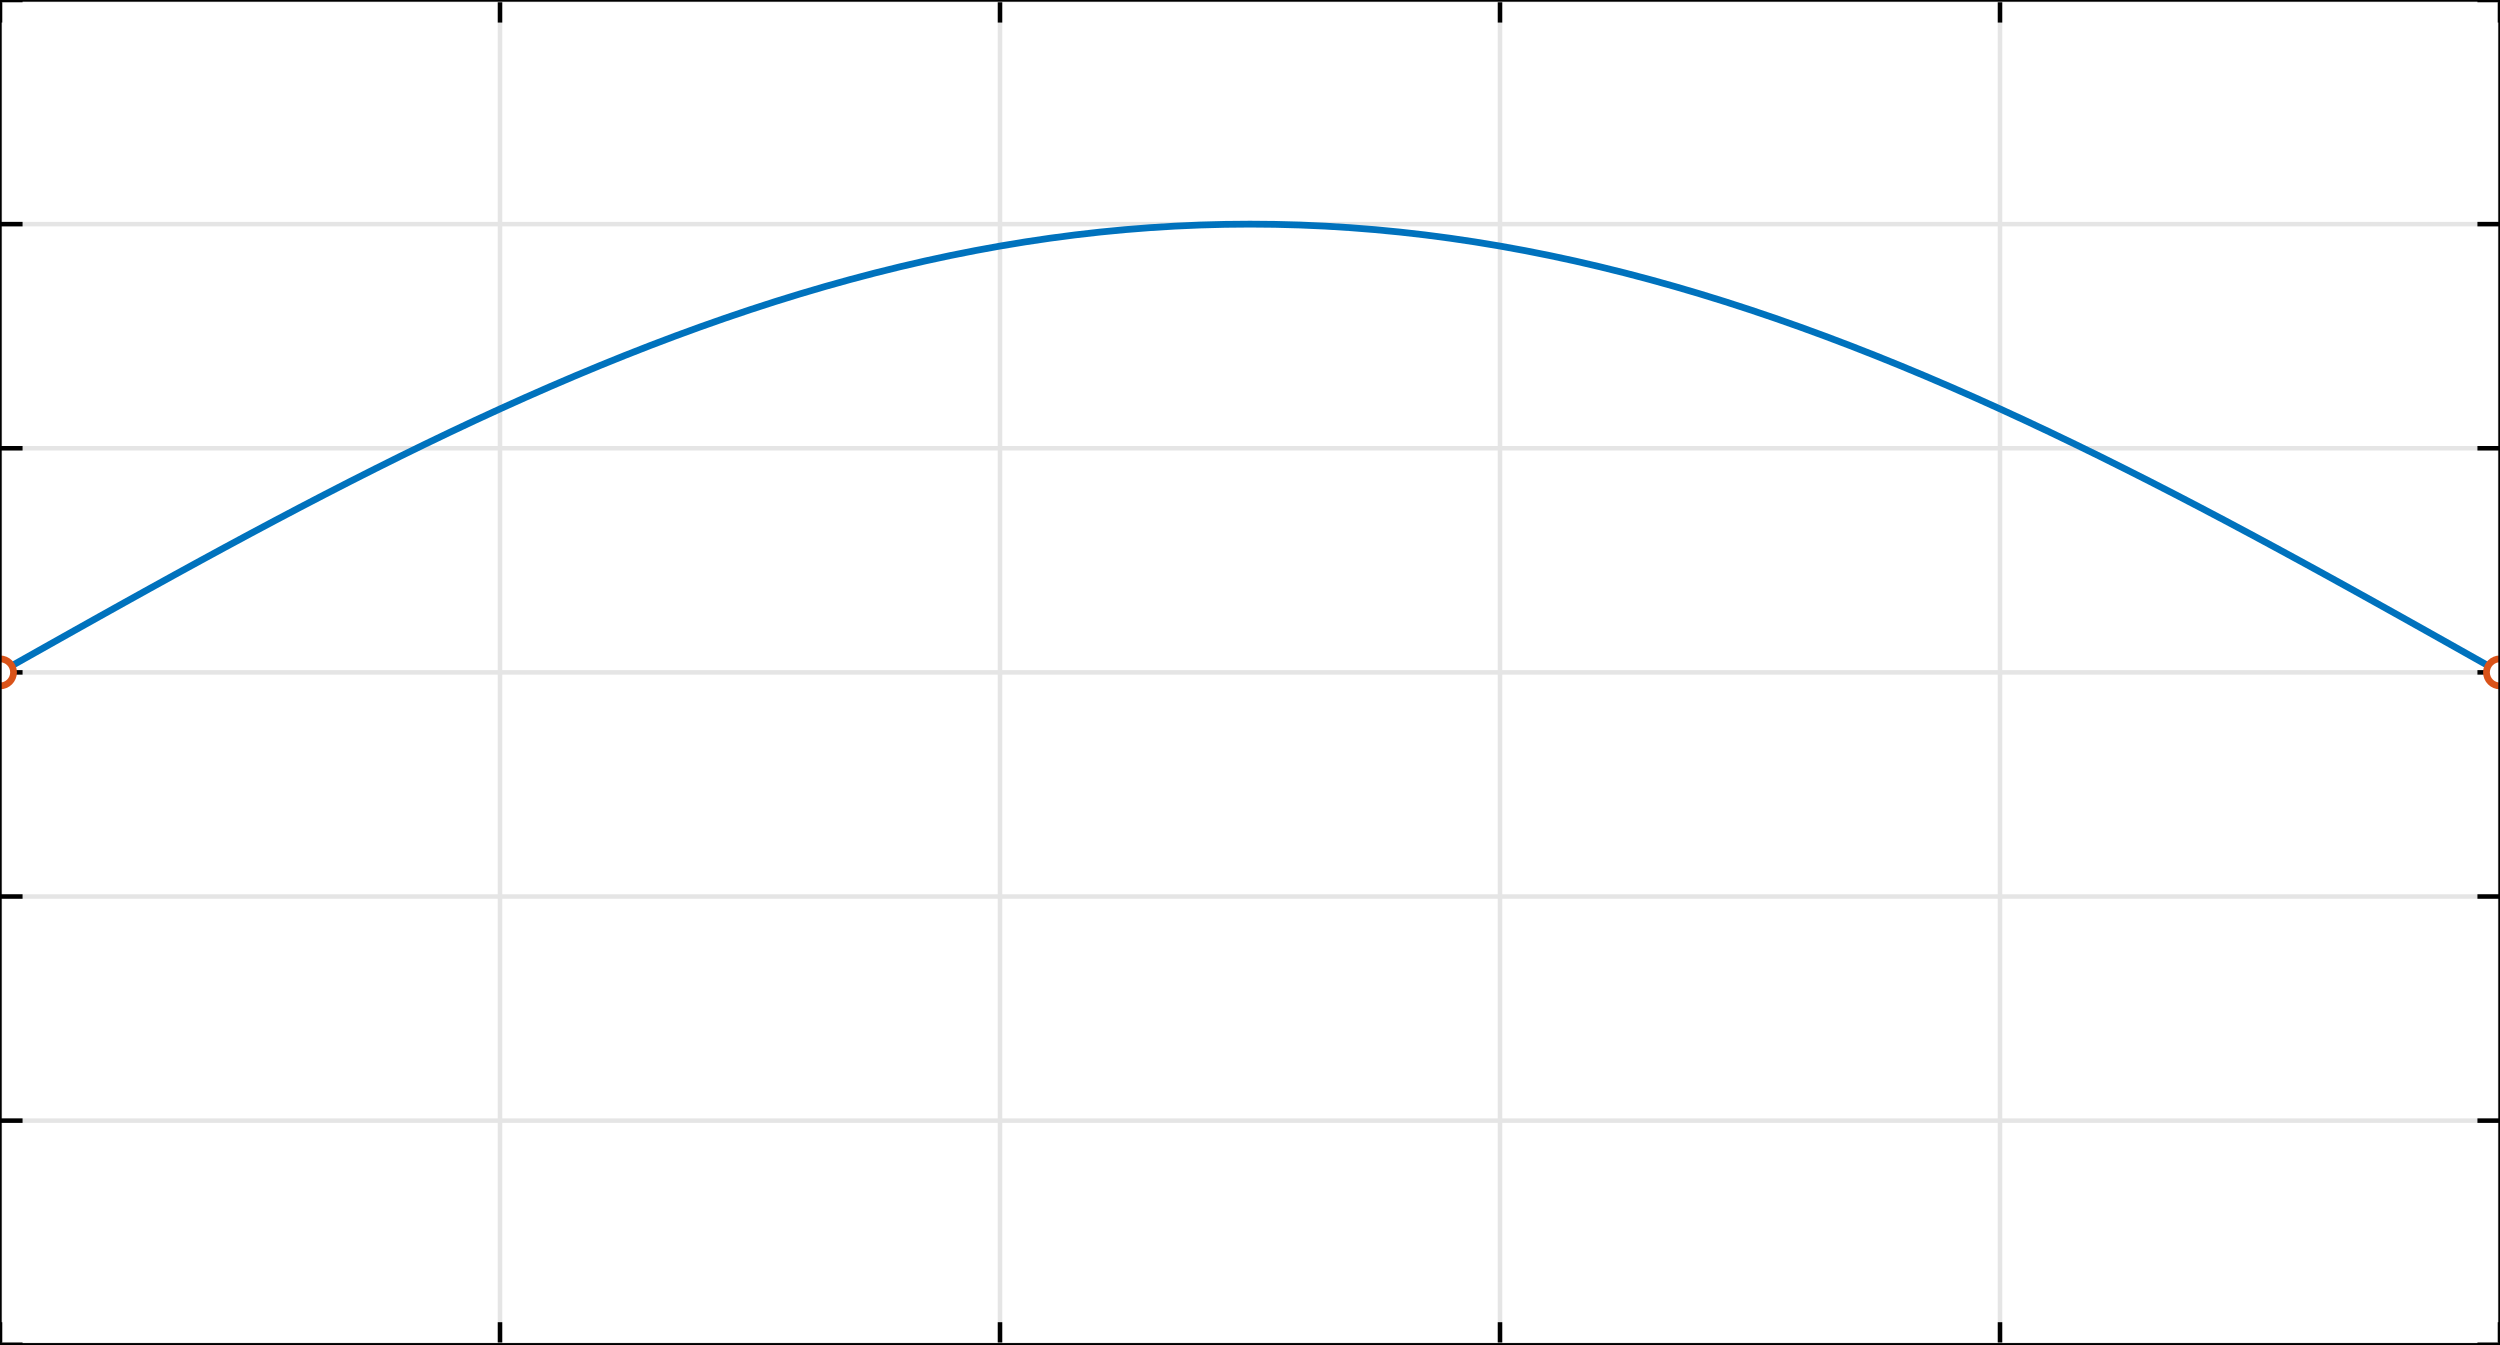
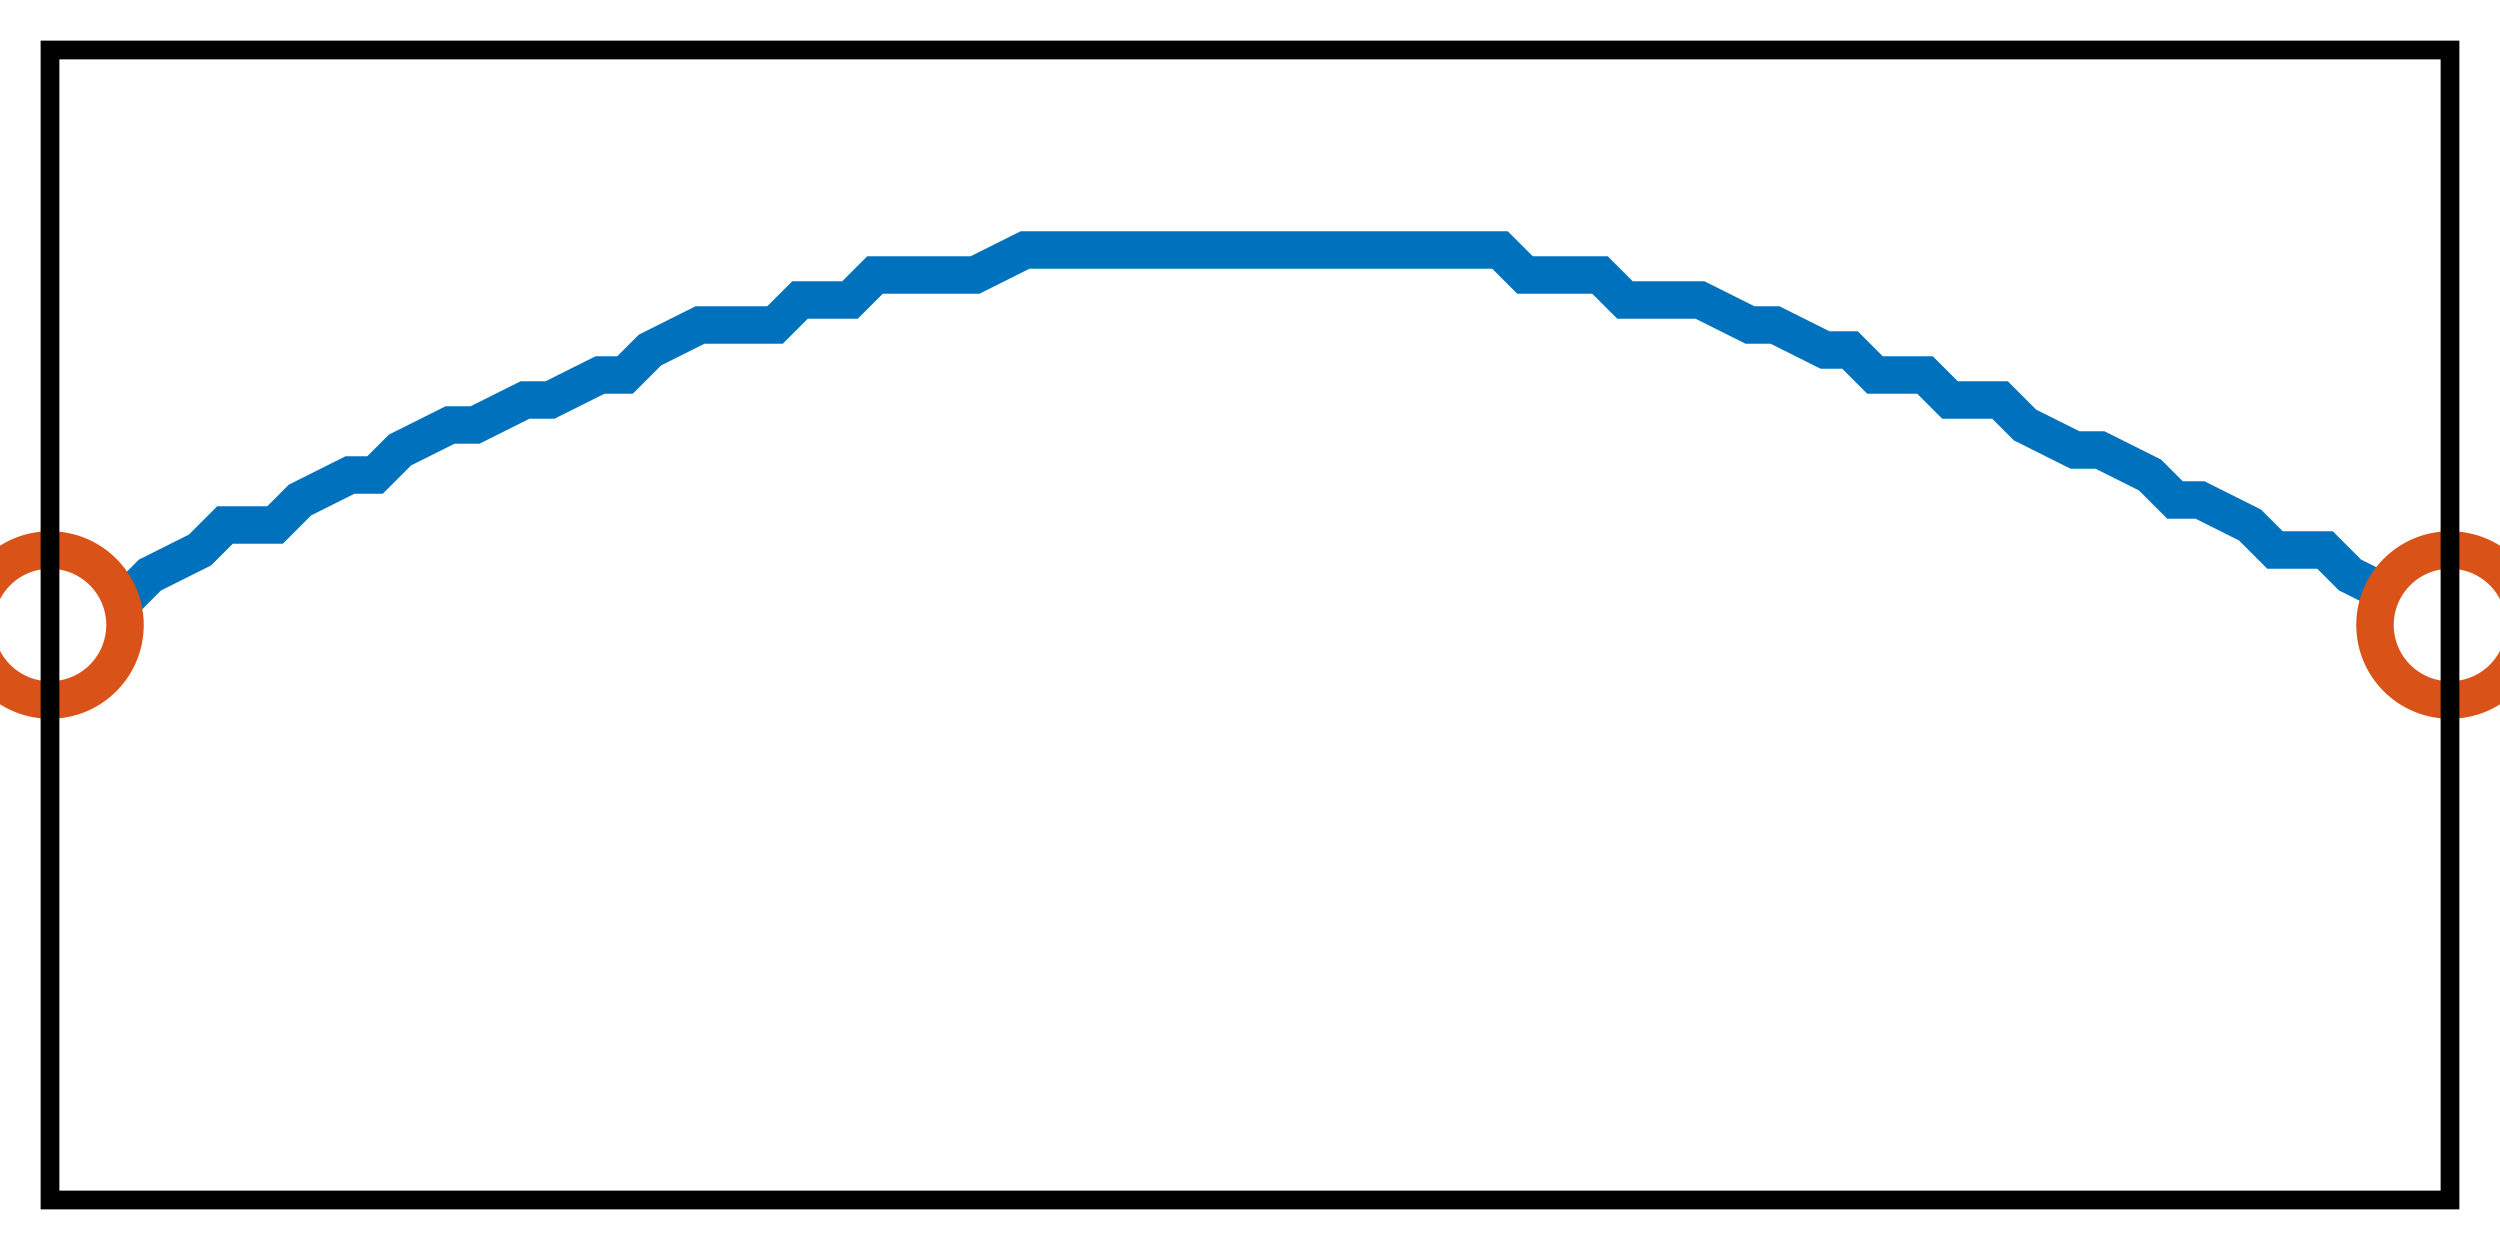
- <svg xmlns="http://www.w3.org/2000/svg" viewBox="62 36 554 298">
-   <g font-family="Arial, Helvetica, Microsoft YaHei, sans-serif" font-size="11" fill="#1a1a1a">
-     <defs>
-       <clipPath id="_R_0_">
-         <rect x="62" y="36" width="554" height="298" />
-       </clipPath>
-     </defs>
-     <rect width="640" height="400" fill="white" />
-     <text x="339" y="17" font-size="12" font-weight="bold" text-anchor="middle" />
-     <g>
-       <path d="M62 36v298" stroke="#e5e5e5" />
-       <path d="M62 36v5m0 293v-5" stroke="black" />
-       <text x="62" y="351" text-anchor="middle">0</text>
+ <svg xmlns="http://www.w3.org/2000/svg" viewBox="0 0 100 50">
+   <g>
+     <rect width="100" height="50" fill="white" />
+     <g data-plot-series="true" fill="none" stroke="#0072BD" stroke-width="1.5">
+       <path d="M2,25 L3,24 L5,24 L6,23 L8,22 L9,21 L11,21 L12,20 L14,19 L15,19 L16,18 L18,17 L19,17 L21,16 L22,16 L24,15 L25,15 L26,14 L28,13 L29,13 L31,13 L32,12 L34,12 L35,11 L37,11 L38,11 L39,11 L41,10 L42,10 L44,10 L45,10 L47,10 L48,10 L50,10 L51,10 L52,10 L54,10 L55,10 L57,10 L58,10 L60,10 L61,11 L62,11 L64,11 L65,12 L67,12 L68,12 L70,13 L71,13 L73,14 L74,14 L75,15 L77,15 L78,16 L80,16 L81,17 L83,18 L84,18 L86,19 L87,20 L88,20 L90,21 L91,22 L93,22 L94,23 L96,24 L97,25 L98,25" stroke-dasharray="" />
    </g>
-     <g>
-       <path d="M172.8 36v298" stroke="#e5e5e5" />
-       <path d="M172.8 36v5m0 293v-5" stroke="black" />
-       <text x="172.8" y="351" text-anchor="middle">0.2</text>
+     <g data-plot-series="true" fill="none" stroke="#D95319" stroke-width="1.5">
+       <circle cx="2" cy="25" r="3" fill="white" />
+       <circle cx="98" cy="25" r="3" fill="white" />
    </g>
-     <g>
-       <path d="M283.6 36v298" stroke="#e5e5e5" />
-       <path d="M283.6 36v5m0 293v-5" stroke="black" />
-       <text x="283.6" y="351" text-anchor="middle">0.4</text>
-     </g>
-     <g>
-       <path d="M394.4 36v298" stroke="#e5e5e5" />
-       <path d="M394.4 36v5m0 293v-5" stroke="black" />
-       <text x="394.4" y="351" text-anchor="middle">0.6</text>
-     </g>
-     <g>
-       <path d="M505.2 36v298" stroke="#e5e5e5" />
-       <path d="M505.2 36v5m0 293v-5" stroke="black" />
-       <text x="505.2" y="351" text-anchor="middle">0.8</text>
-     </g>
-     <g>
-       <path d="M616 36v298" stroke="#e5e5e5" />
-       <path d="M616 36v5m0 293v-5" stroke="black" />
-       <text x="616" y="351" text-anchor="middle">1</text>
-     </g>
-     <g>
-       <path d="M62 334h554" stroke="#e5e5e5" />
-       <path d="M62 334h5m549 0h-5" stroke="black" />
-       <text x="54" y="338" text-anchor="end">-1.5</text>
-     </g>
-     <g>
-       <path d="M62 284.333h554" stroke="#e5e5e5" />
-       <path d="M62 284.333h5m549 0h-5" stroke="black" />
-       <text x="54" y="288.333" text-anchor="end">-1</text>
-     </g>
-     <g>
-       <path d="M62 234.667h554" stroke="#e5e5e5" />
-       <path d="M62 234.667h5m549 0h-5" stroke="black" />
-       <text x="54" y="238.667" text-anchor="end">-0.5</text>
-     </g>
-     <g>
-       <path d="M62 185h554" stroke="#e5e5e5" />
-       <path d="M62 185h5m549 0h-5" stroke="black" />
-       <text x="54" y="189" text-anchor="end">0</text>
-     </g>
-     <g>
-       <path d="M62 135.333h554" stroke="#e5e5e5" />
-       <path d="M62 135.333h5m549 0h-5" stroke="black" />
-       <text x="54" y="139.333" text-anchor="end">0.5</text>
-     </g>
-     <g>
-       <path d="M62 85.667h554" stroke="#e5e5e5" />
-       <path d="M62 85.667h5m549 0h-5" stroke="black" />
-       <text x="54" y="89.667" text-anchor="end">1</text>
-     </g>
-     <g>
-       <path d="M62 36h554" stroke="#e5e5e5" />
-       <path d="M62 36h5m549 0h-5" stroke="black" />
-       <text x="54" y="40" text-anchor="end">1.5</text>
-     </g>
-     <g clip-path="url(#_R_0_)">
-       <g data-plot-series="true" fill="none" stroke="#0072BD" stroke-width="1.5">
-         <path d="M62.000,185.000 L67.540,181.880 L73.080,178.763 L78.620,175.652 L84.160,172.550 L89.700,169.461 L95.240,166.387 L100.780,163.331 L106.320,160.297 L111.860,157.287 L117.400,154.304 L122.940,151.352 L128.480,148.433 L134.020,145.550 L139.560,142.706 L145.100,139.904 L150.640,137.146 L156.180,134.435 L161.720,131.775 L167.260,129.166 L172.800,126.613 L178.340,124.118 L183.880,121.683 L189.420,119.310 L194.960,117.002 L200.500,114.761 L206.040,112.589 L211.580,110.489 L217.120,108.462 L222.660,106.511 L228.200,104.638 L233.740,102.843 L239.280,101.130 L244.820,99.500 L250.360,97.954 L255.900,96.493 L261.440,95.121 L266.980,93.836 L272.520,92.642 L278.060,91.539 L283.600,90.528 L289.140,89.611 L294.680,88.787 L300.220,88.059 L305.760,87.426 L311.300,86.890 L316.840,86.450 L322.380,86.108 L327.920,85.863 L333.460,85.716 L339.000,85.667 L344.540,85.716 L350.080,85.863 L355.620,86.108 L361.160,86.450 L366.700,86.890 L372.240,87.426 L377.780,88.059 L383.320,88.787 L388.860,89.611 L394.400,90.528 L399.940,91.539 L405.480,92.642 L411.020,93.836 L416.560,95.121 L422.100,96.493 L427.640,97.954 L433.180,99.500 L438.720,101.130 L444.260,102.843 L449.800,104.638 L455.340,106.511 L460.880,108.462 L466.420,110.489 L471.960,112.589 L477.500,114.761 L483.040,117.002 L488.580,119.310 L494.120,121.683 L499.660,124.118 L505.200,126.613 L510.740,129.166 L516.280,131.775 L521.820,134.435 L527.360,137.146 L532.900,139.904 L538.440,142.706 L543.980,145.550 L549.520,148.433 L555.060,151.352 L560.600,154.304 L566.140,157.287 L571.680,160.297 L577.220,163.331 L582.760,166.387 L588.300,169.461 L593.840,172.550 L599.380,175.652 L604.920,178.763 L610.460,181.880 L616.000,185.000" stroke-dasharray="" />
-       </g>
-       <g data-plot-series="true" fill="none" stroke="#D95319" stroke-width="1.5">
-         <circle cx="62" cy="185" r="3" fill="white" />
-         <circle cx="616" cy="185" r="3" fill="white" />
-       </g>
-     </g>
-     <rect x="62" y="36" width="554" height="298" stroke="black" stroke-width=".75" fill="none" />
-     <text x="339" y="378" font-size="12" text-anchor="middle" />
-     <text x="15" y="185" font-size="12" text-anchor="middle" transform="rotate(-90 15 185)" />
-     <rect x="62" y="36" width="554" height="298" fill="transparent" aria-label="移动指针查看数据" />
+     <rect x="2" y="2" width="96" height="46" fill="none" stroke="black" stroke-width="0.75" />
  </g>
</svg>
